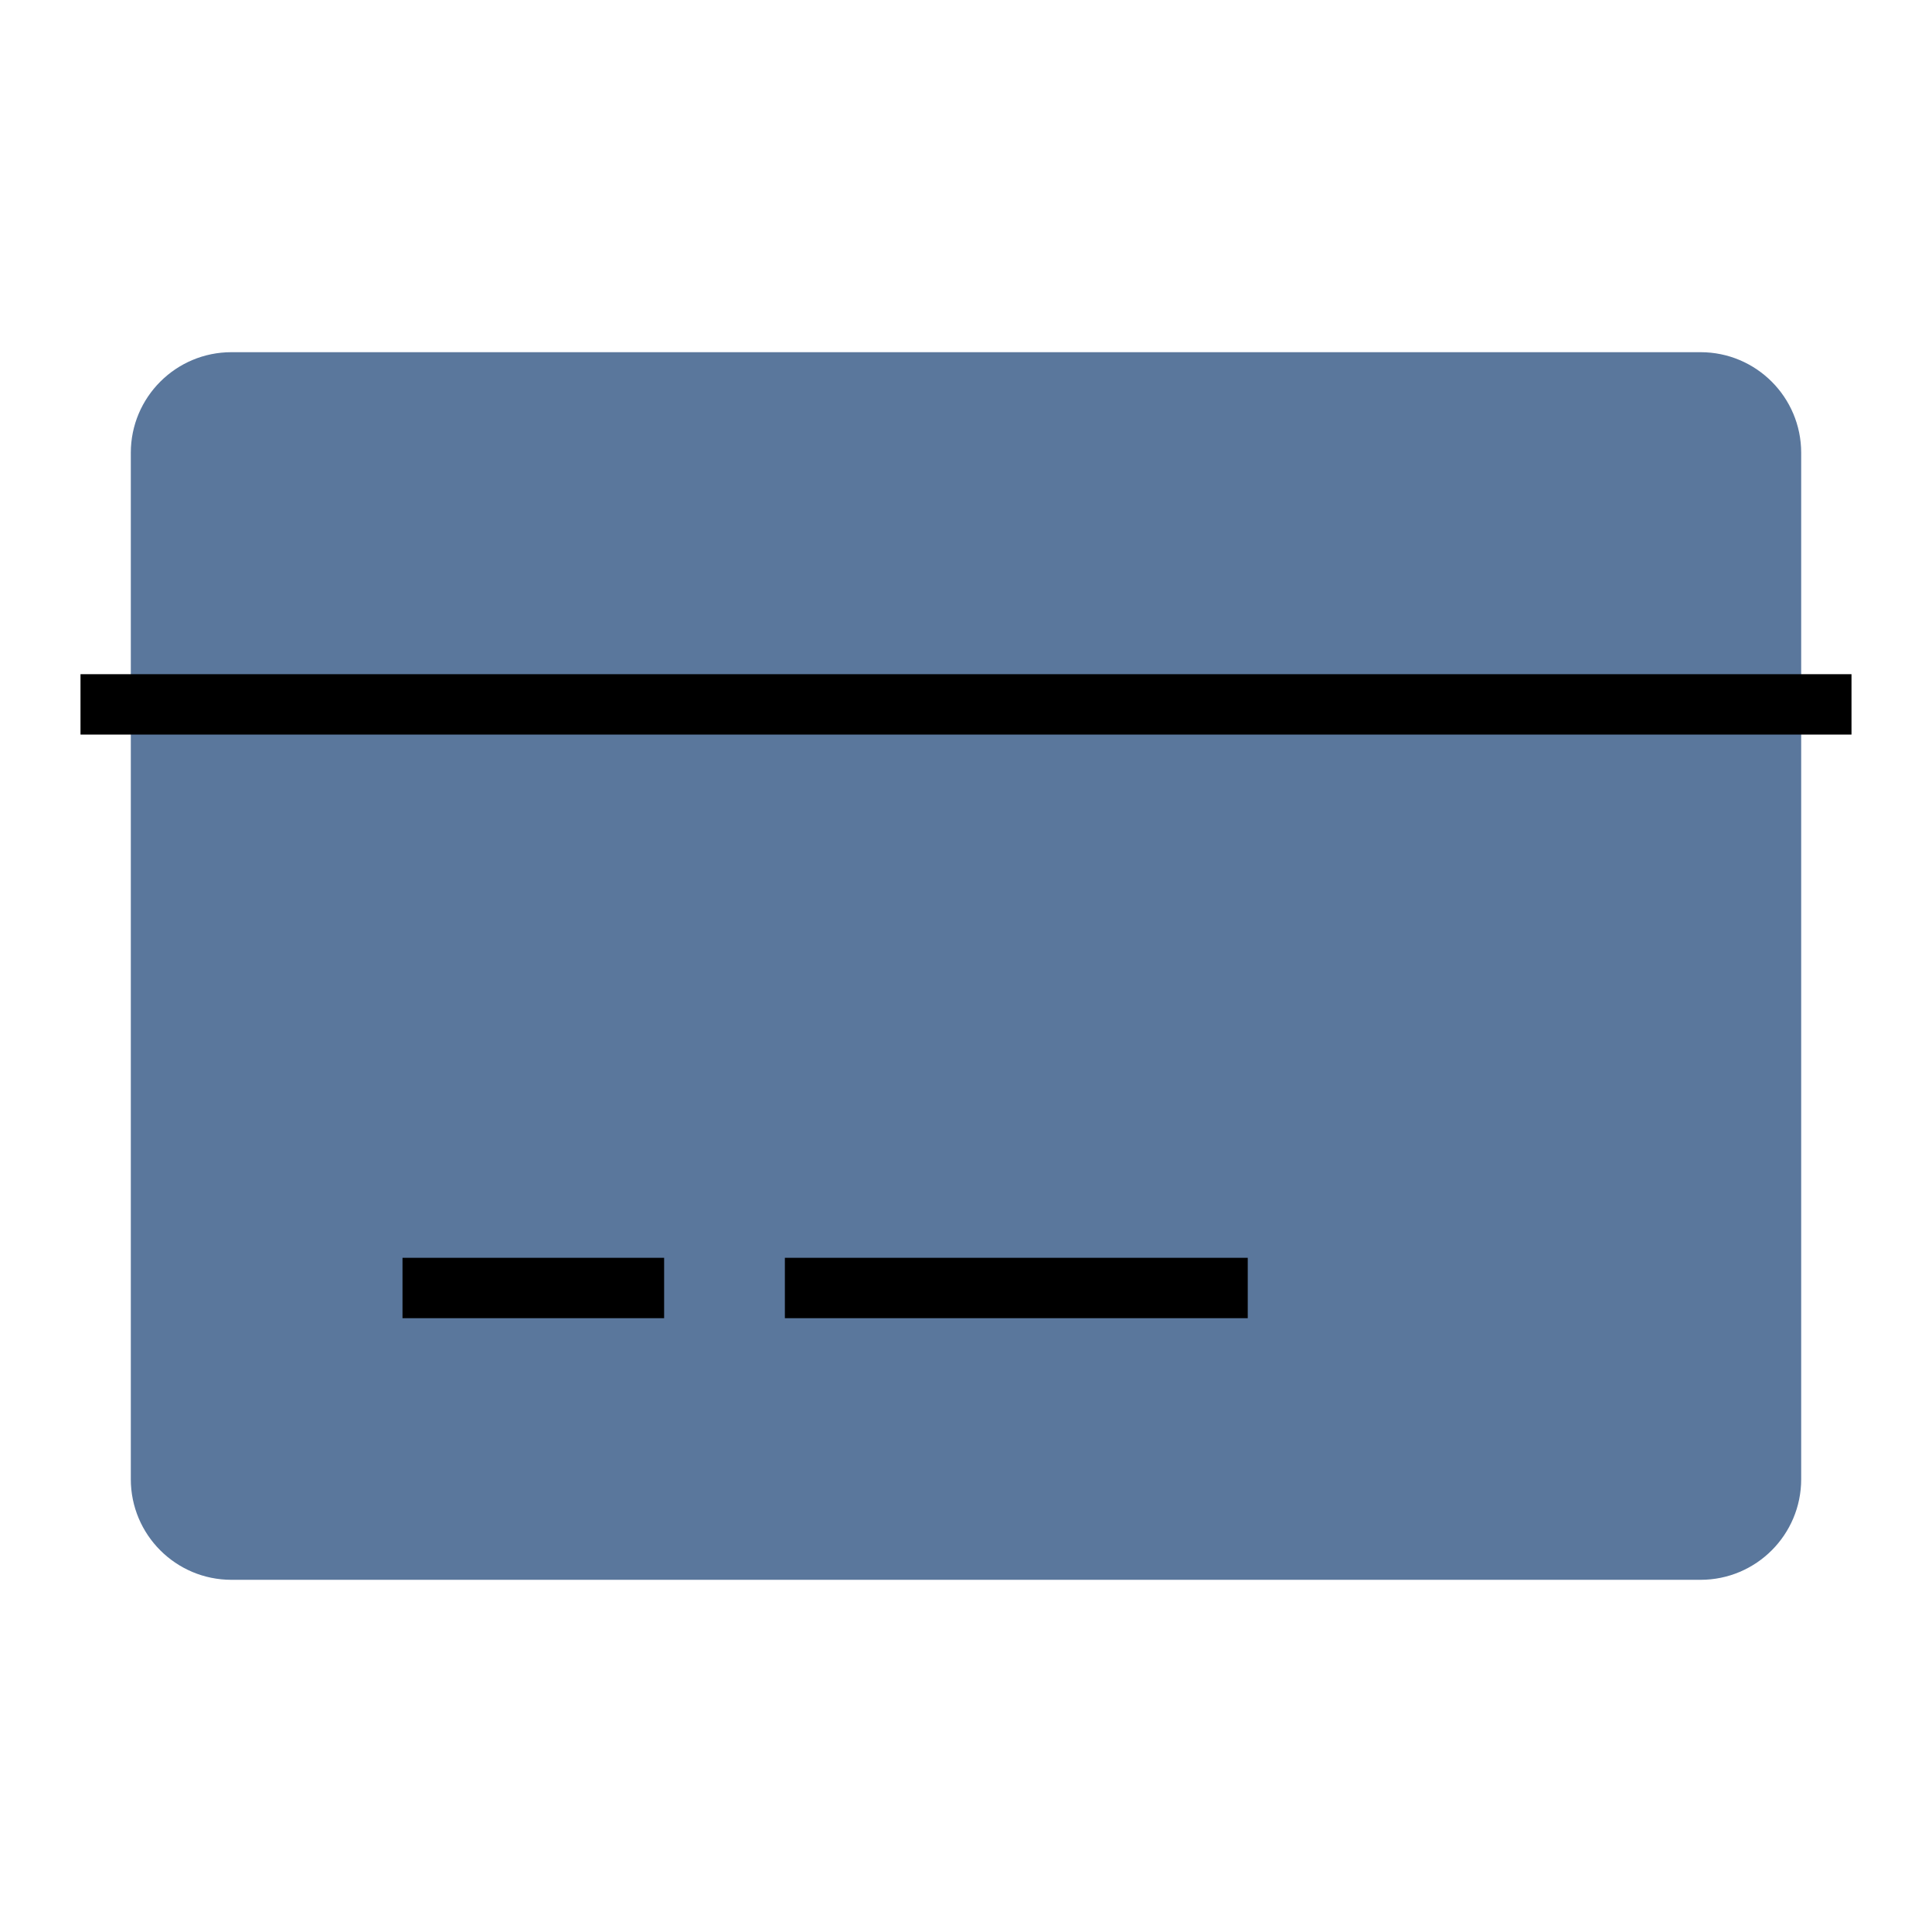
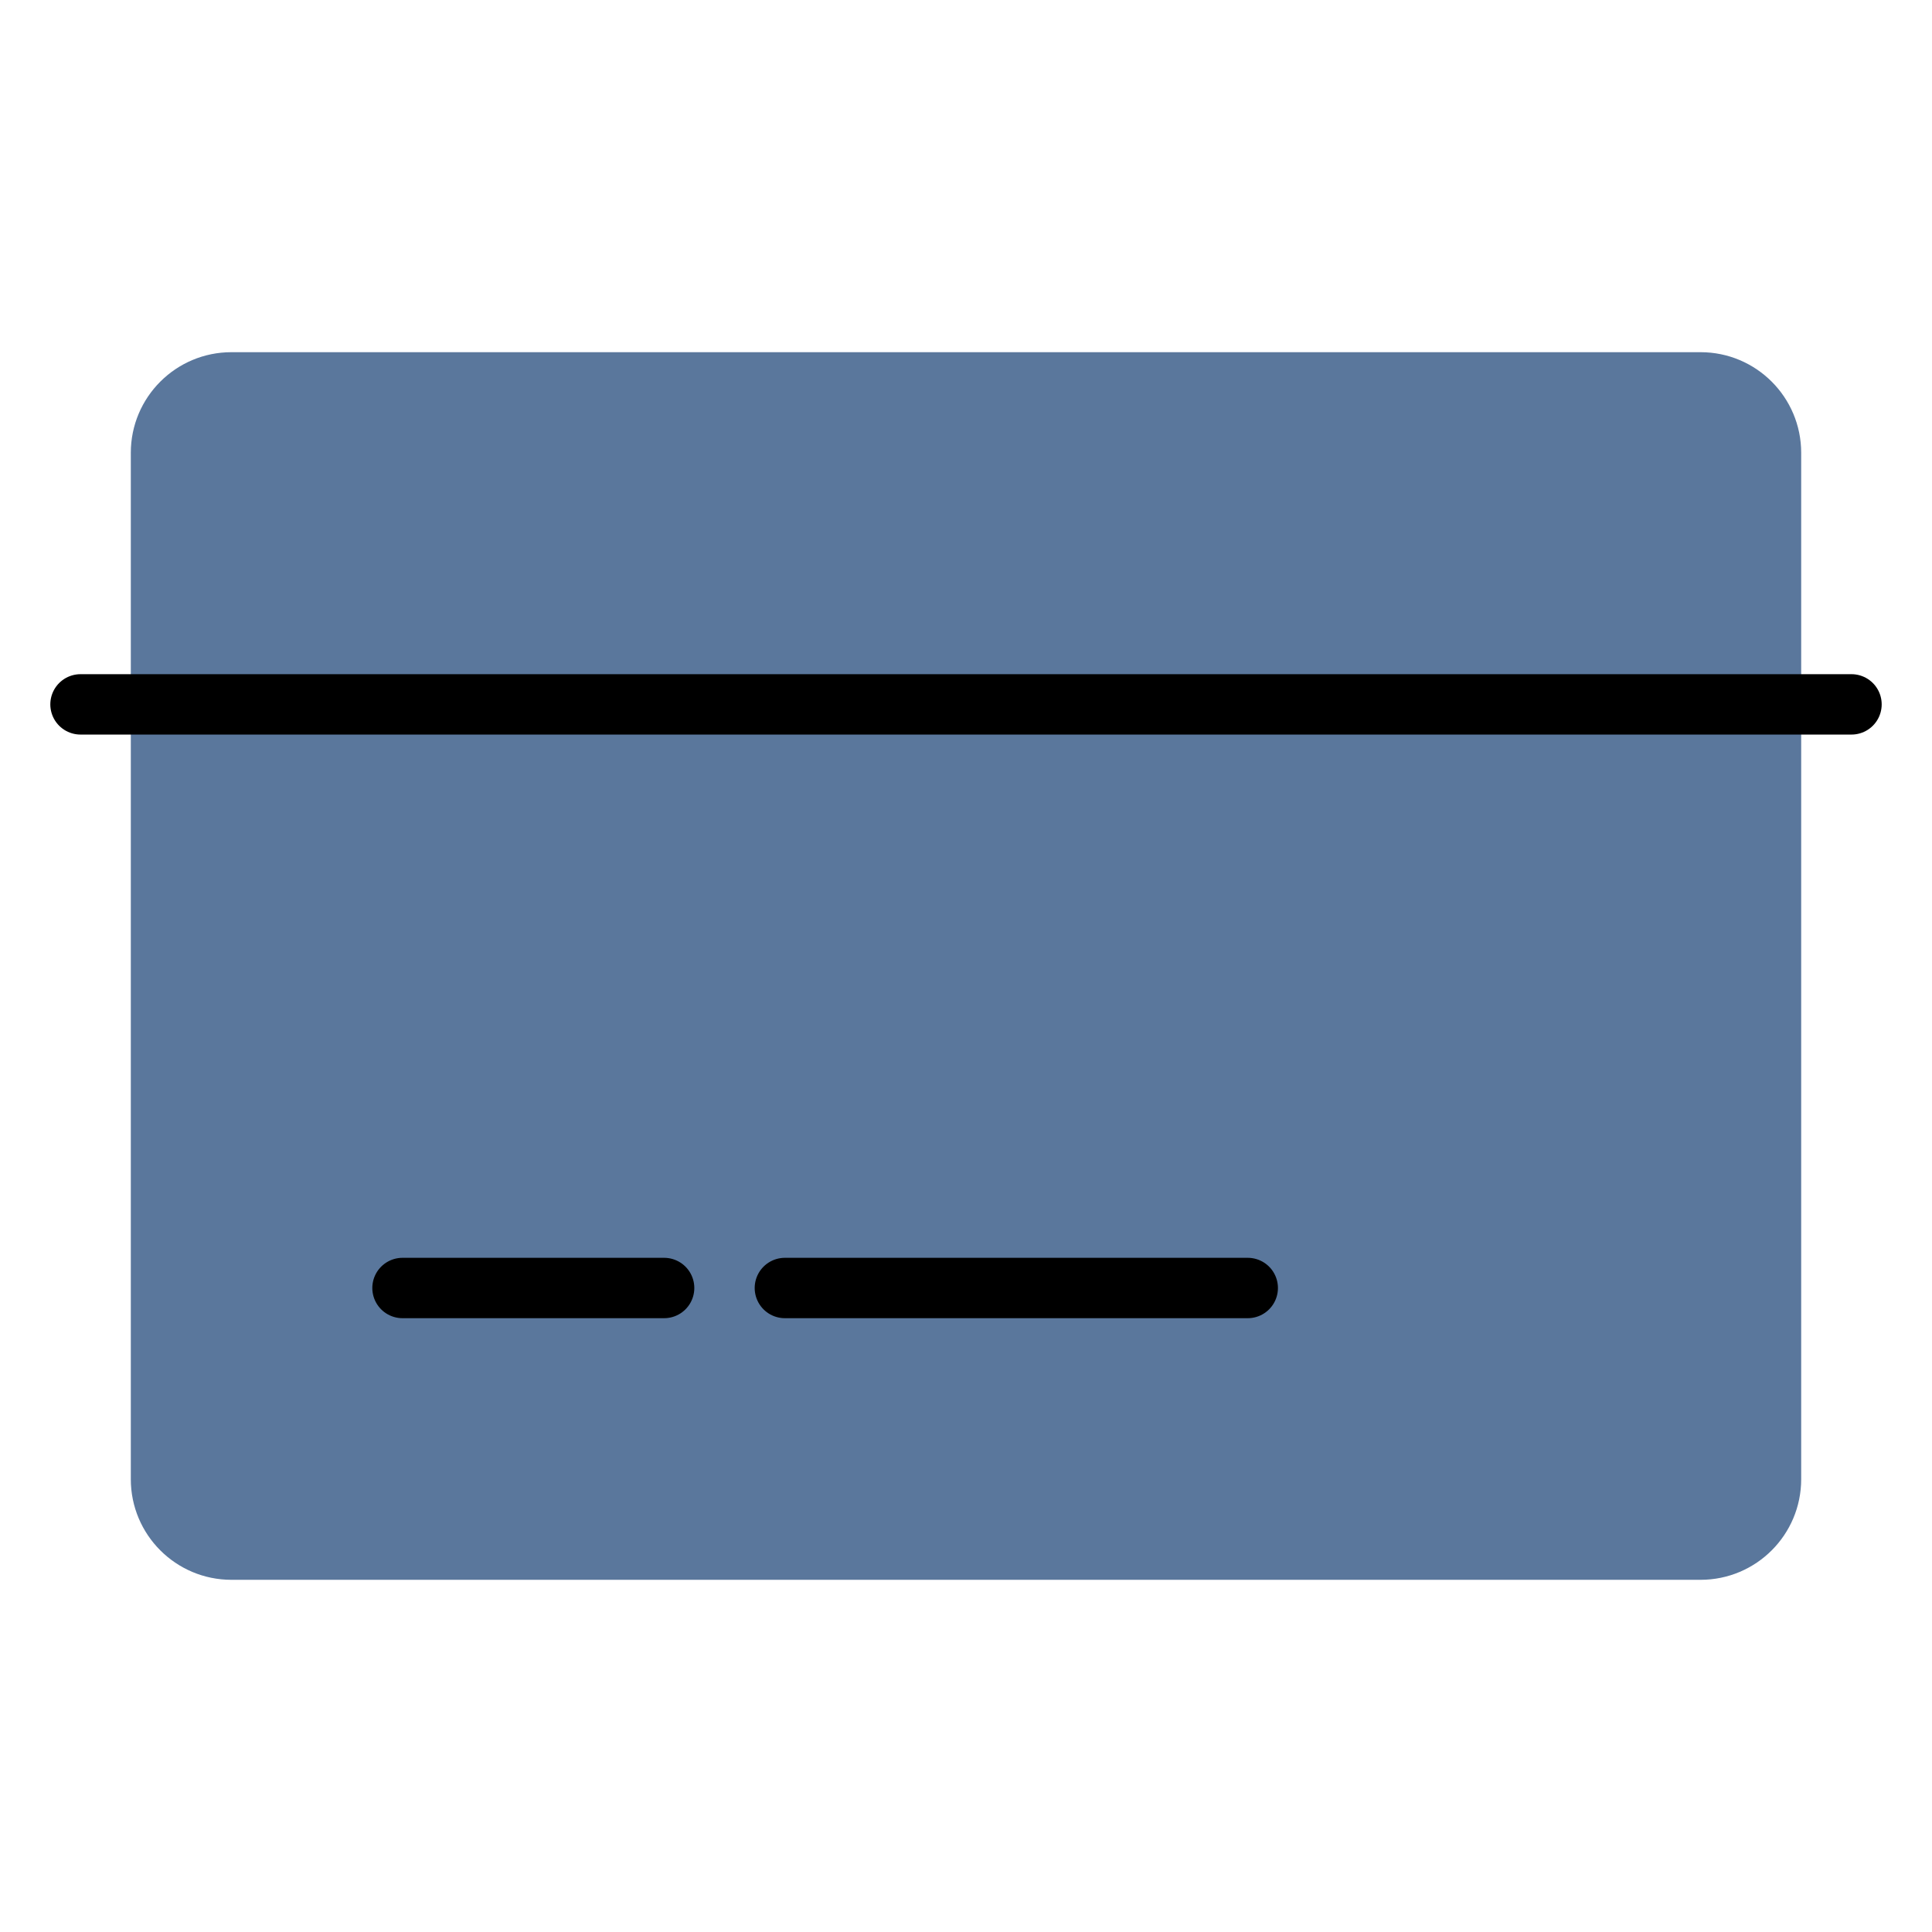
- <svg xmlns="http://www.w3.org/2000/svg" width="192px" height="192px" viewBox="0 0 192 192" version="1.1">
+ <svg xmlns="http://www.w3.org/2000/svg" width="192px" height="192px" viewBox="0 0 192 192" version="1.1" id="svg8">
+   <defs id="defs12" />
  <g id="amex">
-     <path id="Rounded-Rectangle" d="M23 35 C17.477 35 13 39.477 13 45 L13 147 C13 152.523 17.477 157 23 157 L169 157 C174.523 157 179 152.523 179 147 L179 45 C179 39.477 174.523 35 169 35 Z" fill="#5a779c" fill-opacity="1" stroke="none" />
+     <path id="Rounded-Rectangle" d="m 23,35 c -5.523,0 -10,4.477 -10,10 v 102 c 0,5.523 4.477,10 10,10 h 146 c 5.523,0 10,-4.477 10,-10 V 45 c 0,-5.523 -4.477,-10 -10,-10 z" style="fill:#5a779c;fill-opacity:1;stroke:none" />
    <g id="New-Group">
-       <path id="Path" d="M40 128 L66 128" fill="none" stroke="#000000" stroke-width="6" stroke-opacity="1" stroke-linejoin="round" />
-       <path id="Path-1" d="M78 128 L124 128" fill="none" stroke="#000000" stroke-width="6" stroke-opacity="1" stroke-linejoin="round" />
-       <path id="Path-2" d="M8 70 L184 70" fill="none" stroke="#000000" stroke-width="6" stroke-opacity="1" stroke-linejoin="round" />
+       <path id="Path" d="M 40,128 H 66" style="fill:none;stroke:#000000;stroke-width:6;stroke-linejoin:round;stroke-opacity:1;stroke-linecap:round" />
+       <path id="Path-1" d="m 78,128 h 46" style="fill:none;stroke:#000000;stroke-width:6;stroke-linejoin:round;stroke-opacity:1;stroke-linecap:round" />
+       <path id="Path-2" d="M 8,70 H 184" style="fill:none;stroke:#000000;stroke-width:6;stroke-linejoin:round;stroke-opacity:1;stroke-linecap:round" />
    </g>
  </g>
</svg>
